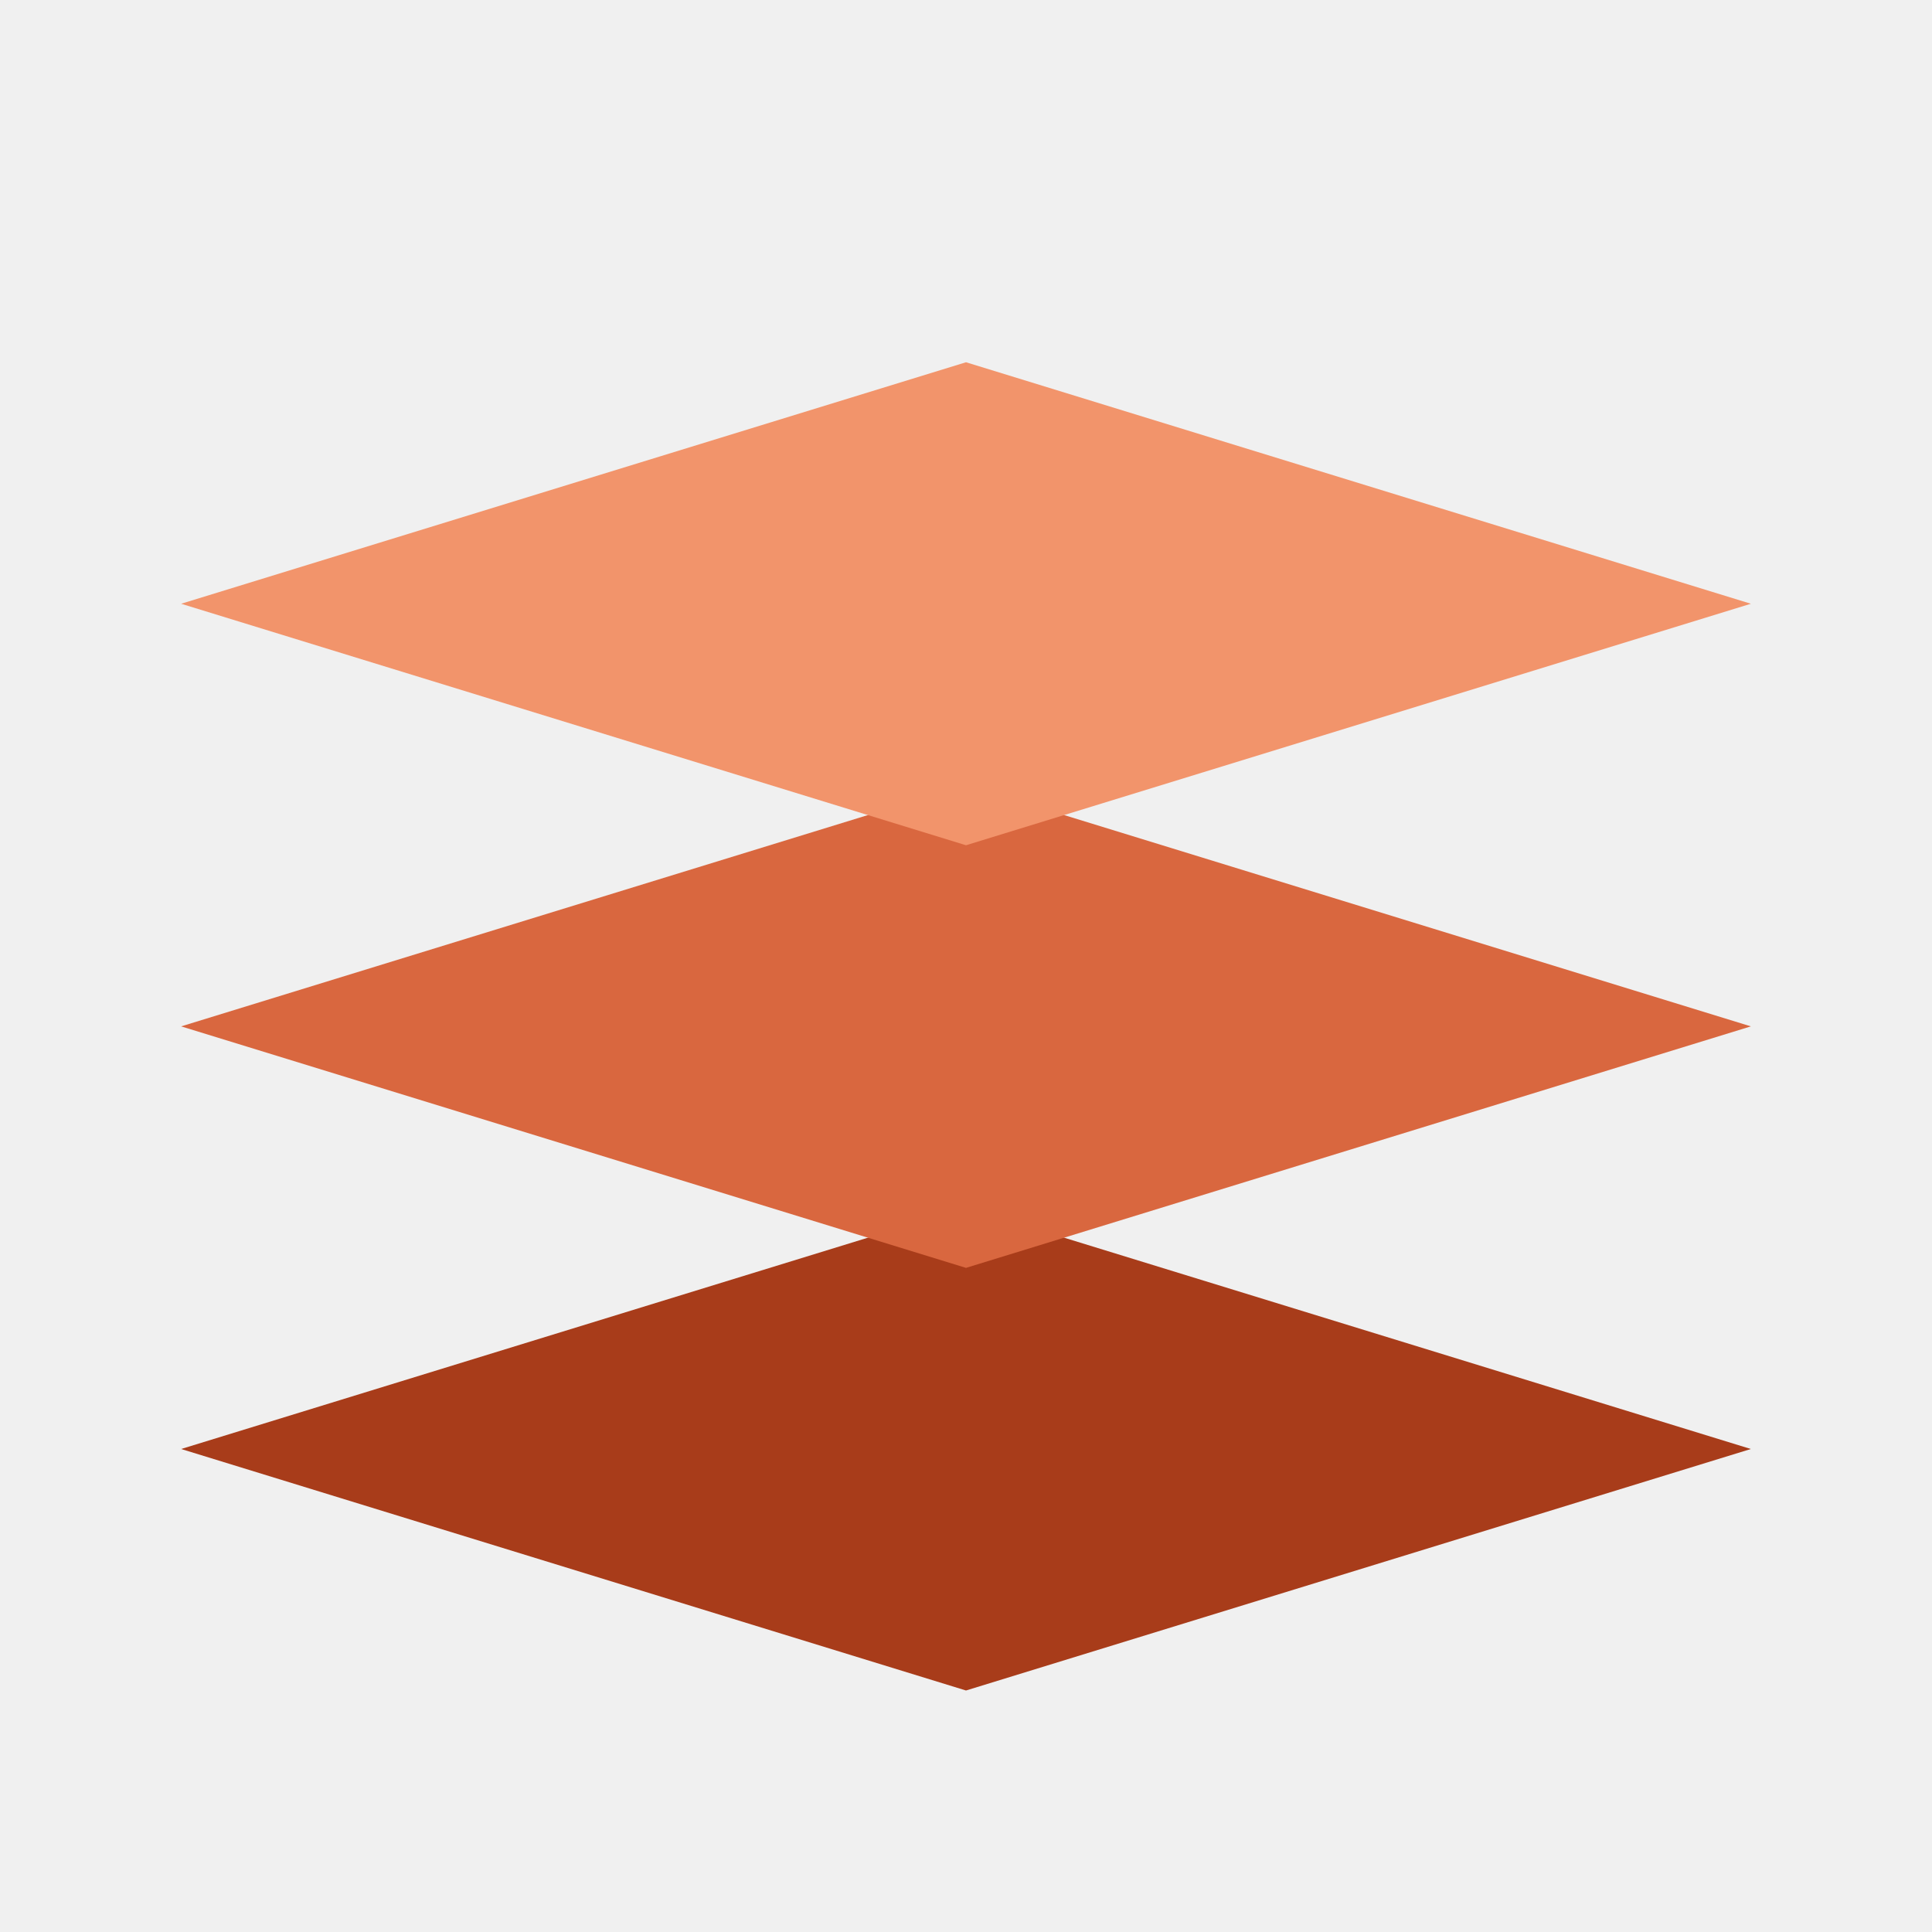
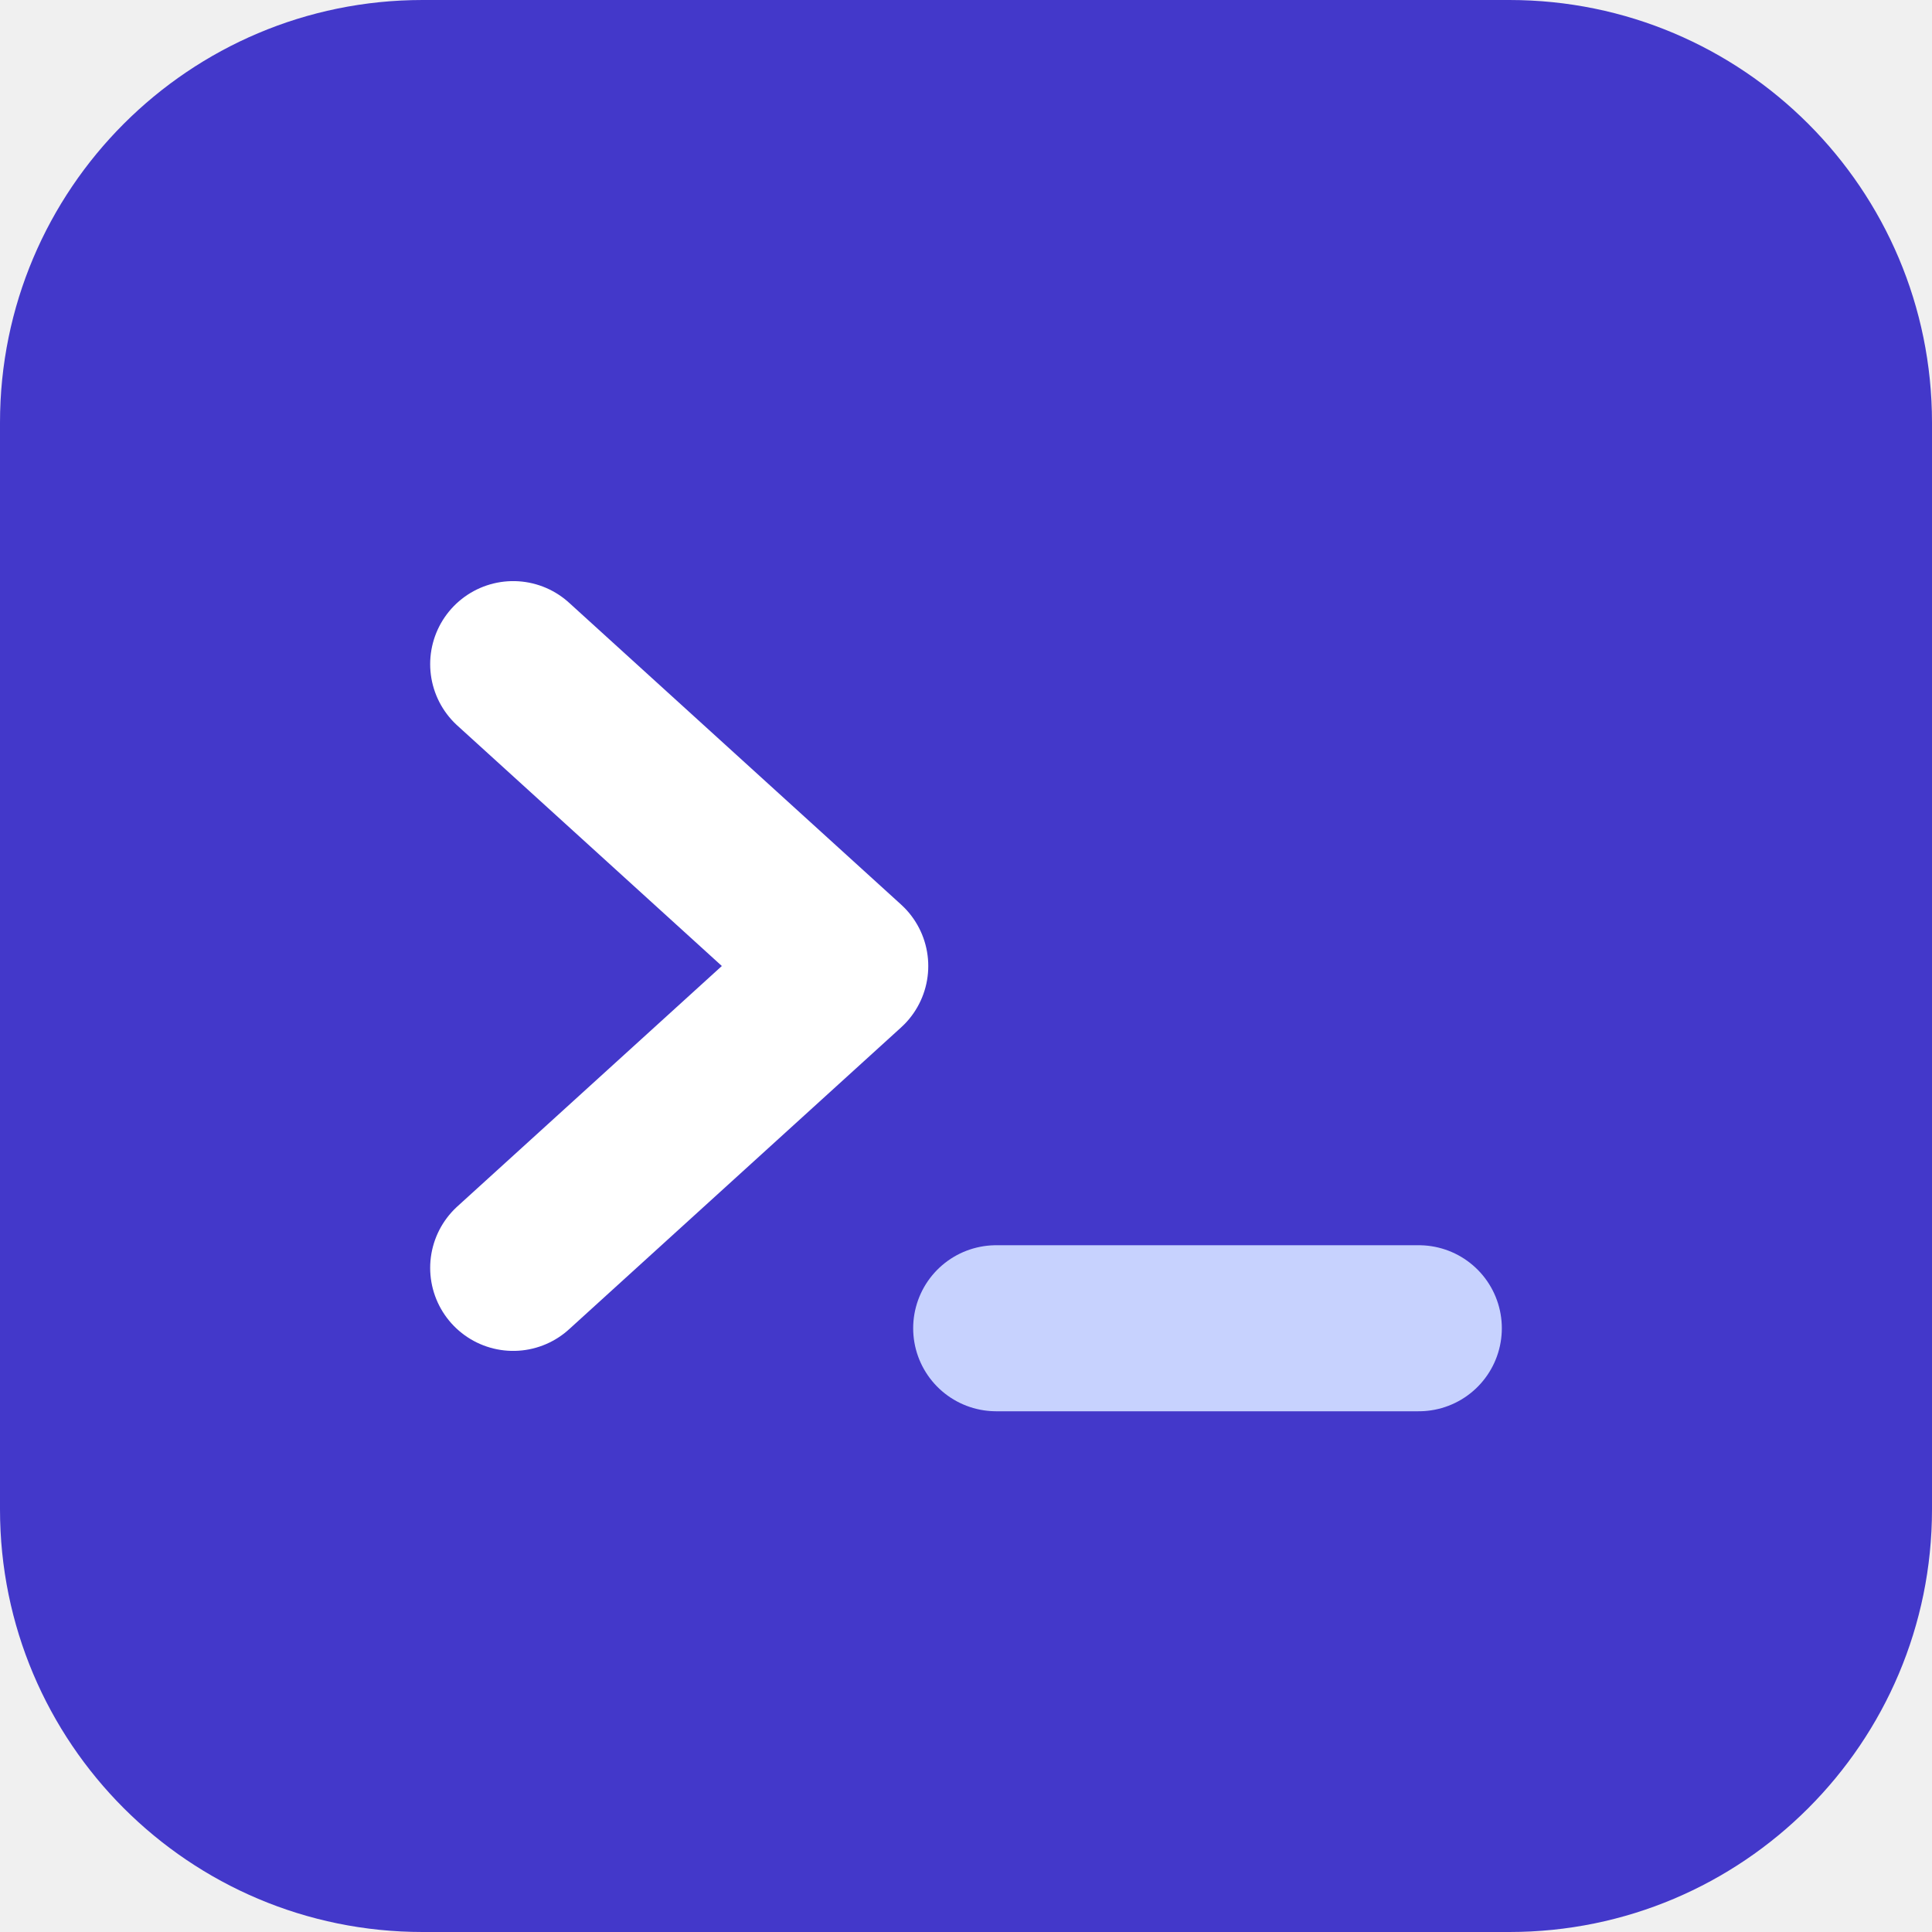
<svg xmlns="http://www.w3.org/2000/svg" viewBox="0 0 64 64">
-   <style>
-     .a { fill: #a83c1a; } .b { fill: #d9673f; } .c { fill: #f2946b; }
-     @media (prefers-color-scheme: dark) { .a { fill: #f2946b; } .b { fill: #d9673f; } .c { fill: #fbd2bf; } }
-   </style>
-   <polygon class="a" points="32,40 58,48 32,56 6,48" />
-   <polygon class="b" points="32,26 58,34 32,42 6,34" />
-   <polygon class="c" points="32,12 58,20 32,28 6,20" />
+   <rect width="64" height="64" rx="14" fill="#4338ca" />
+   <path d="M17 22l11 10-11 10" fill="none" stroke="#fff" stroke-width="5.5" stroke-linecap="round" stroke-linejoin="round" />
+   <path d="M33 44h14" stroke="#c7d2fe" stroke-width="5.5" stroke-linecap="round" />
</svg>
